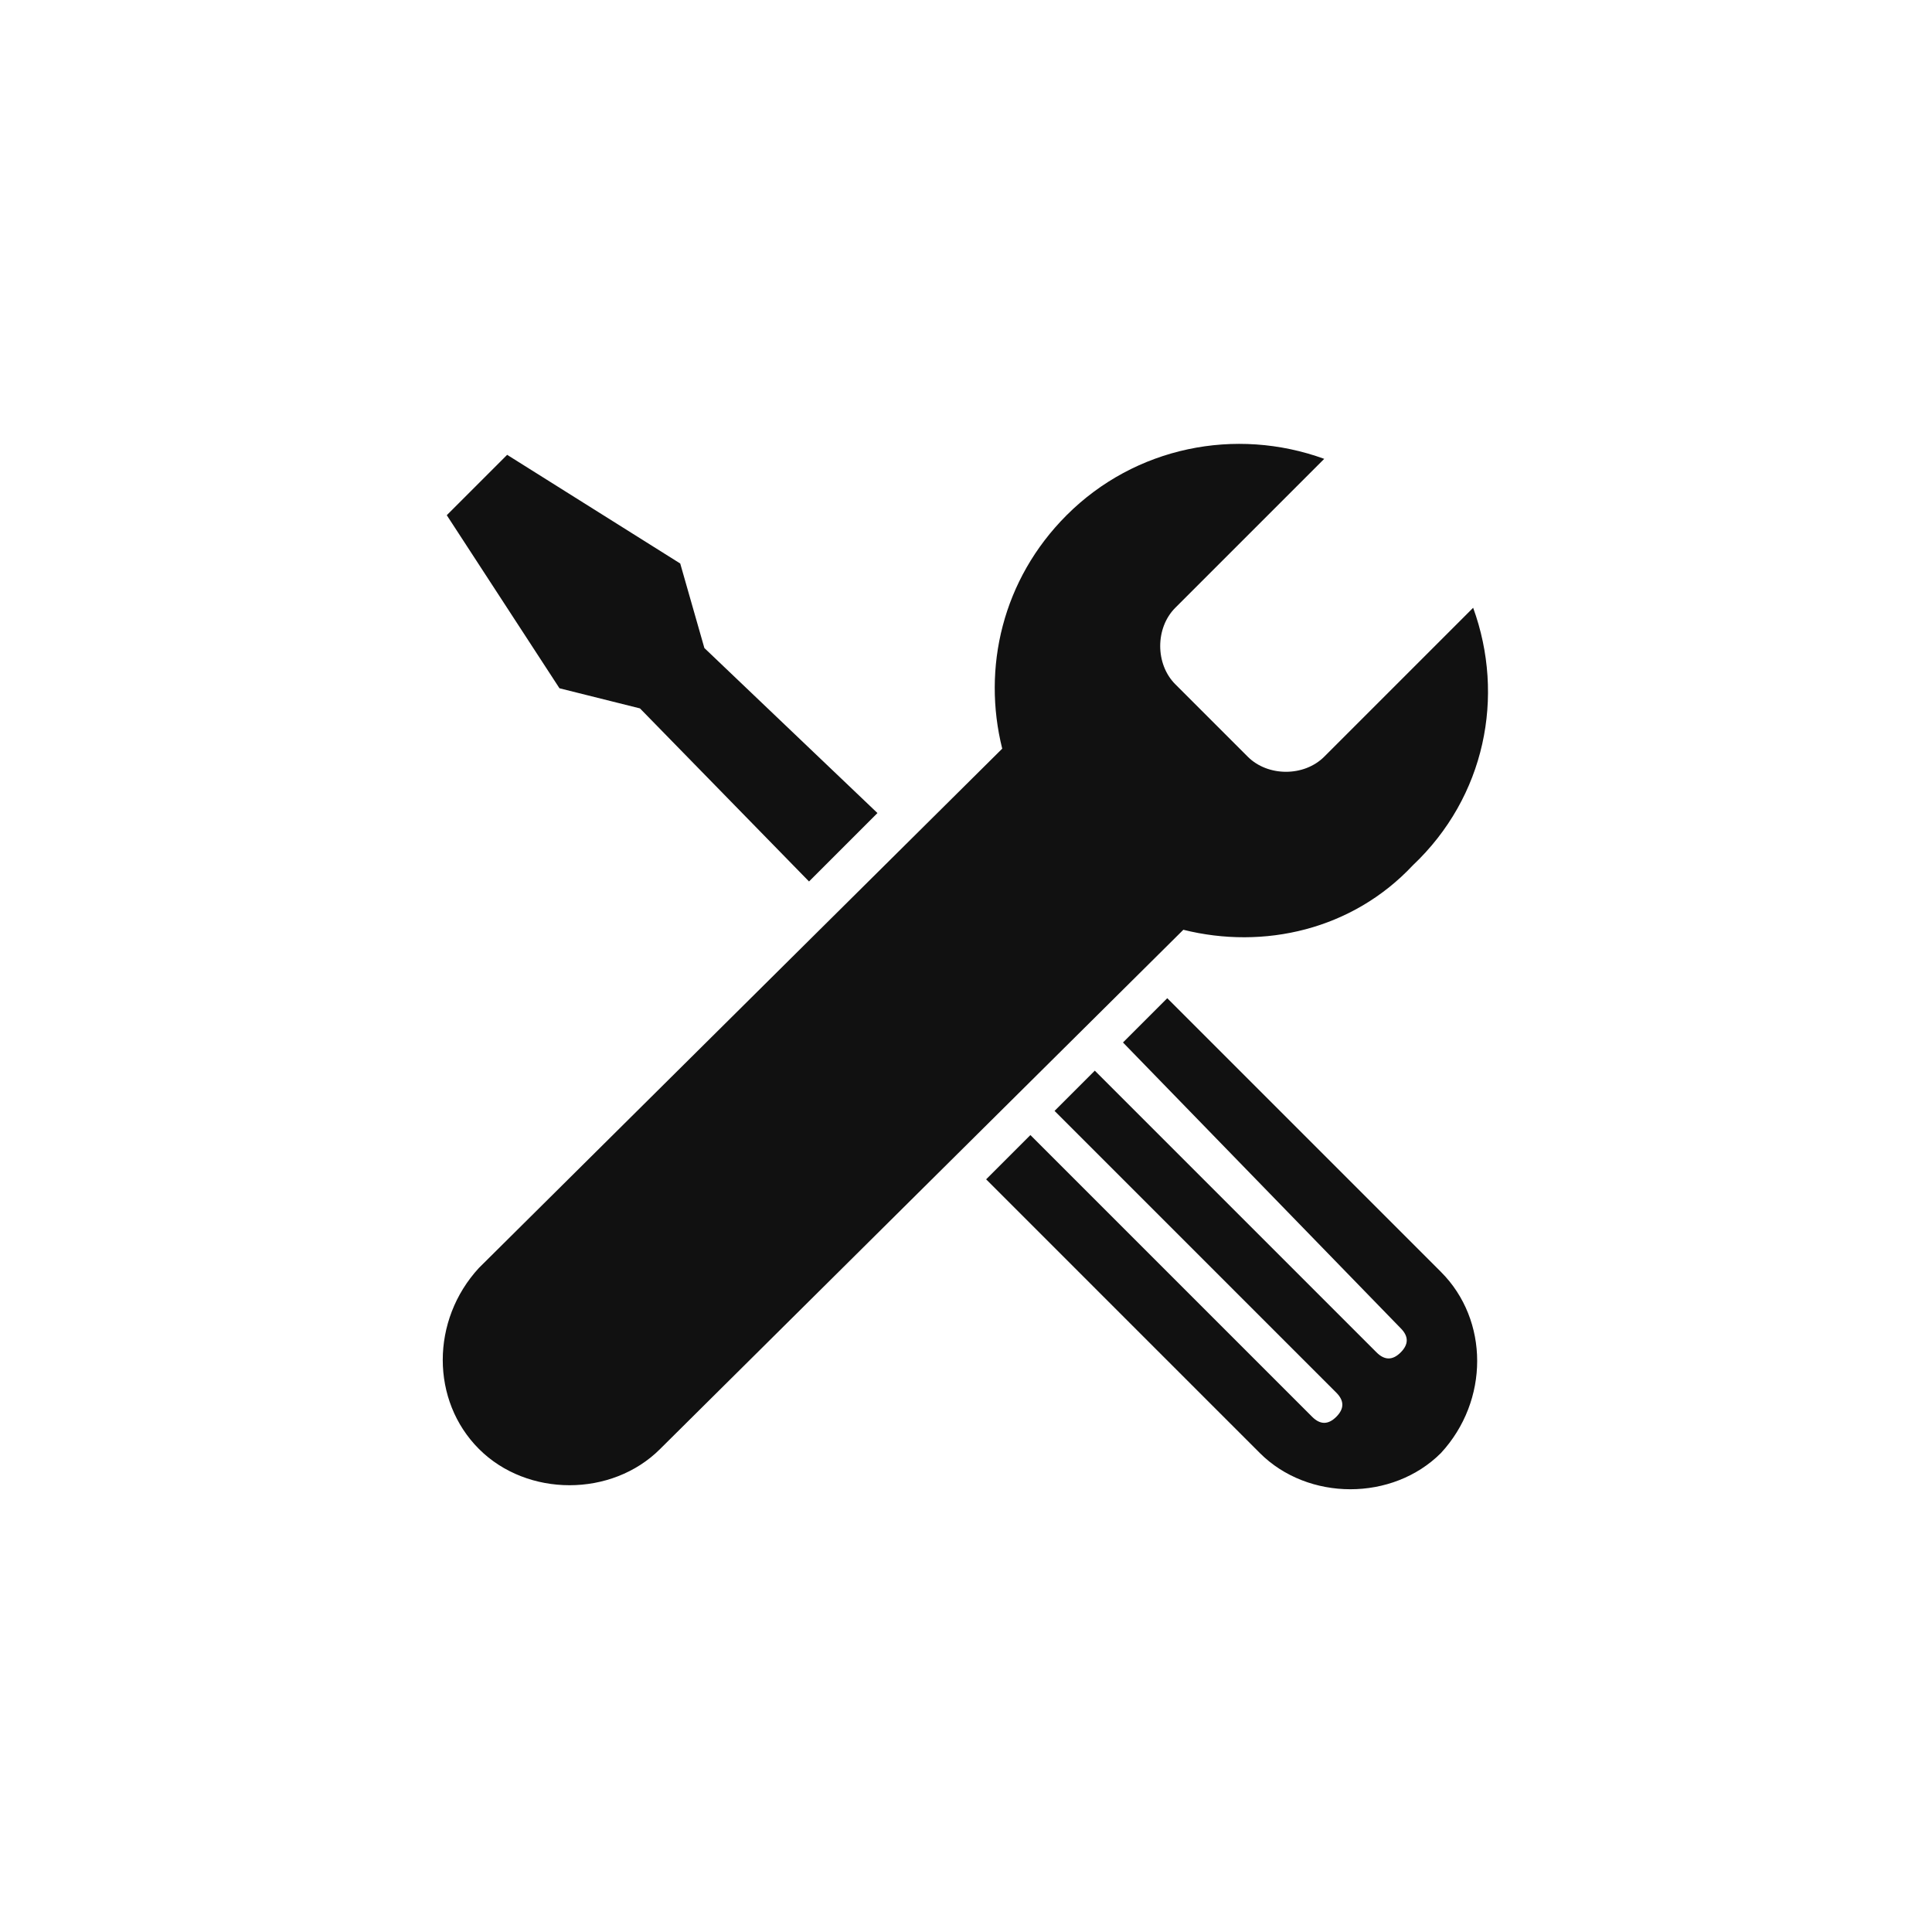
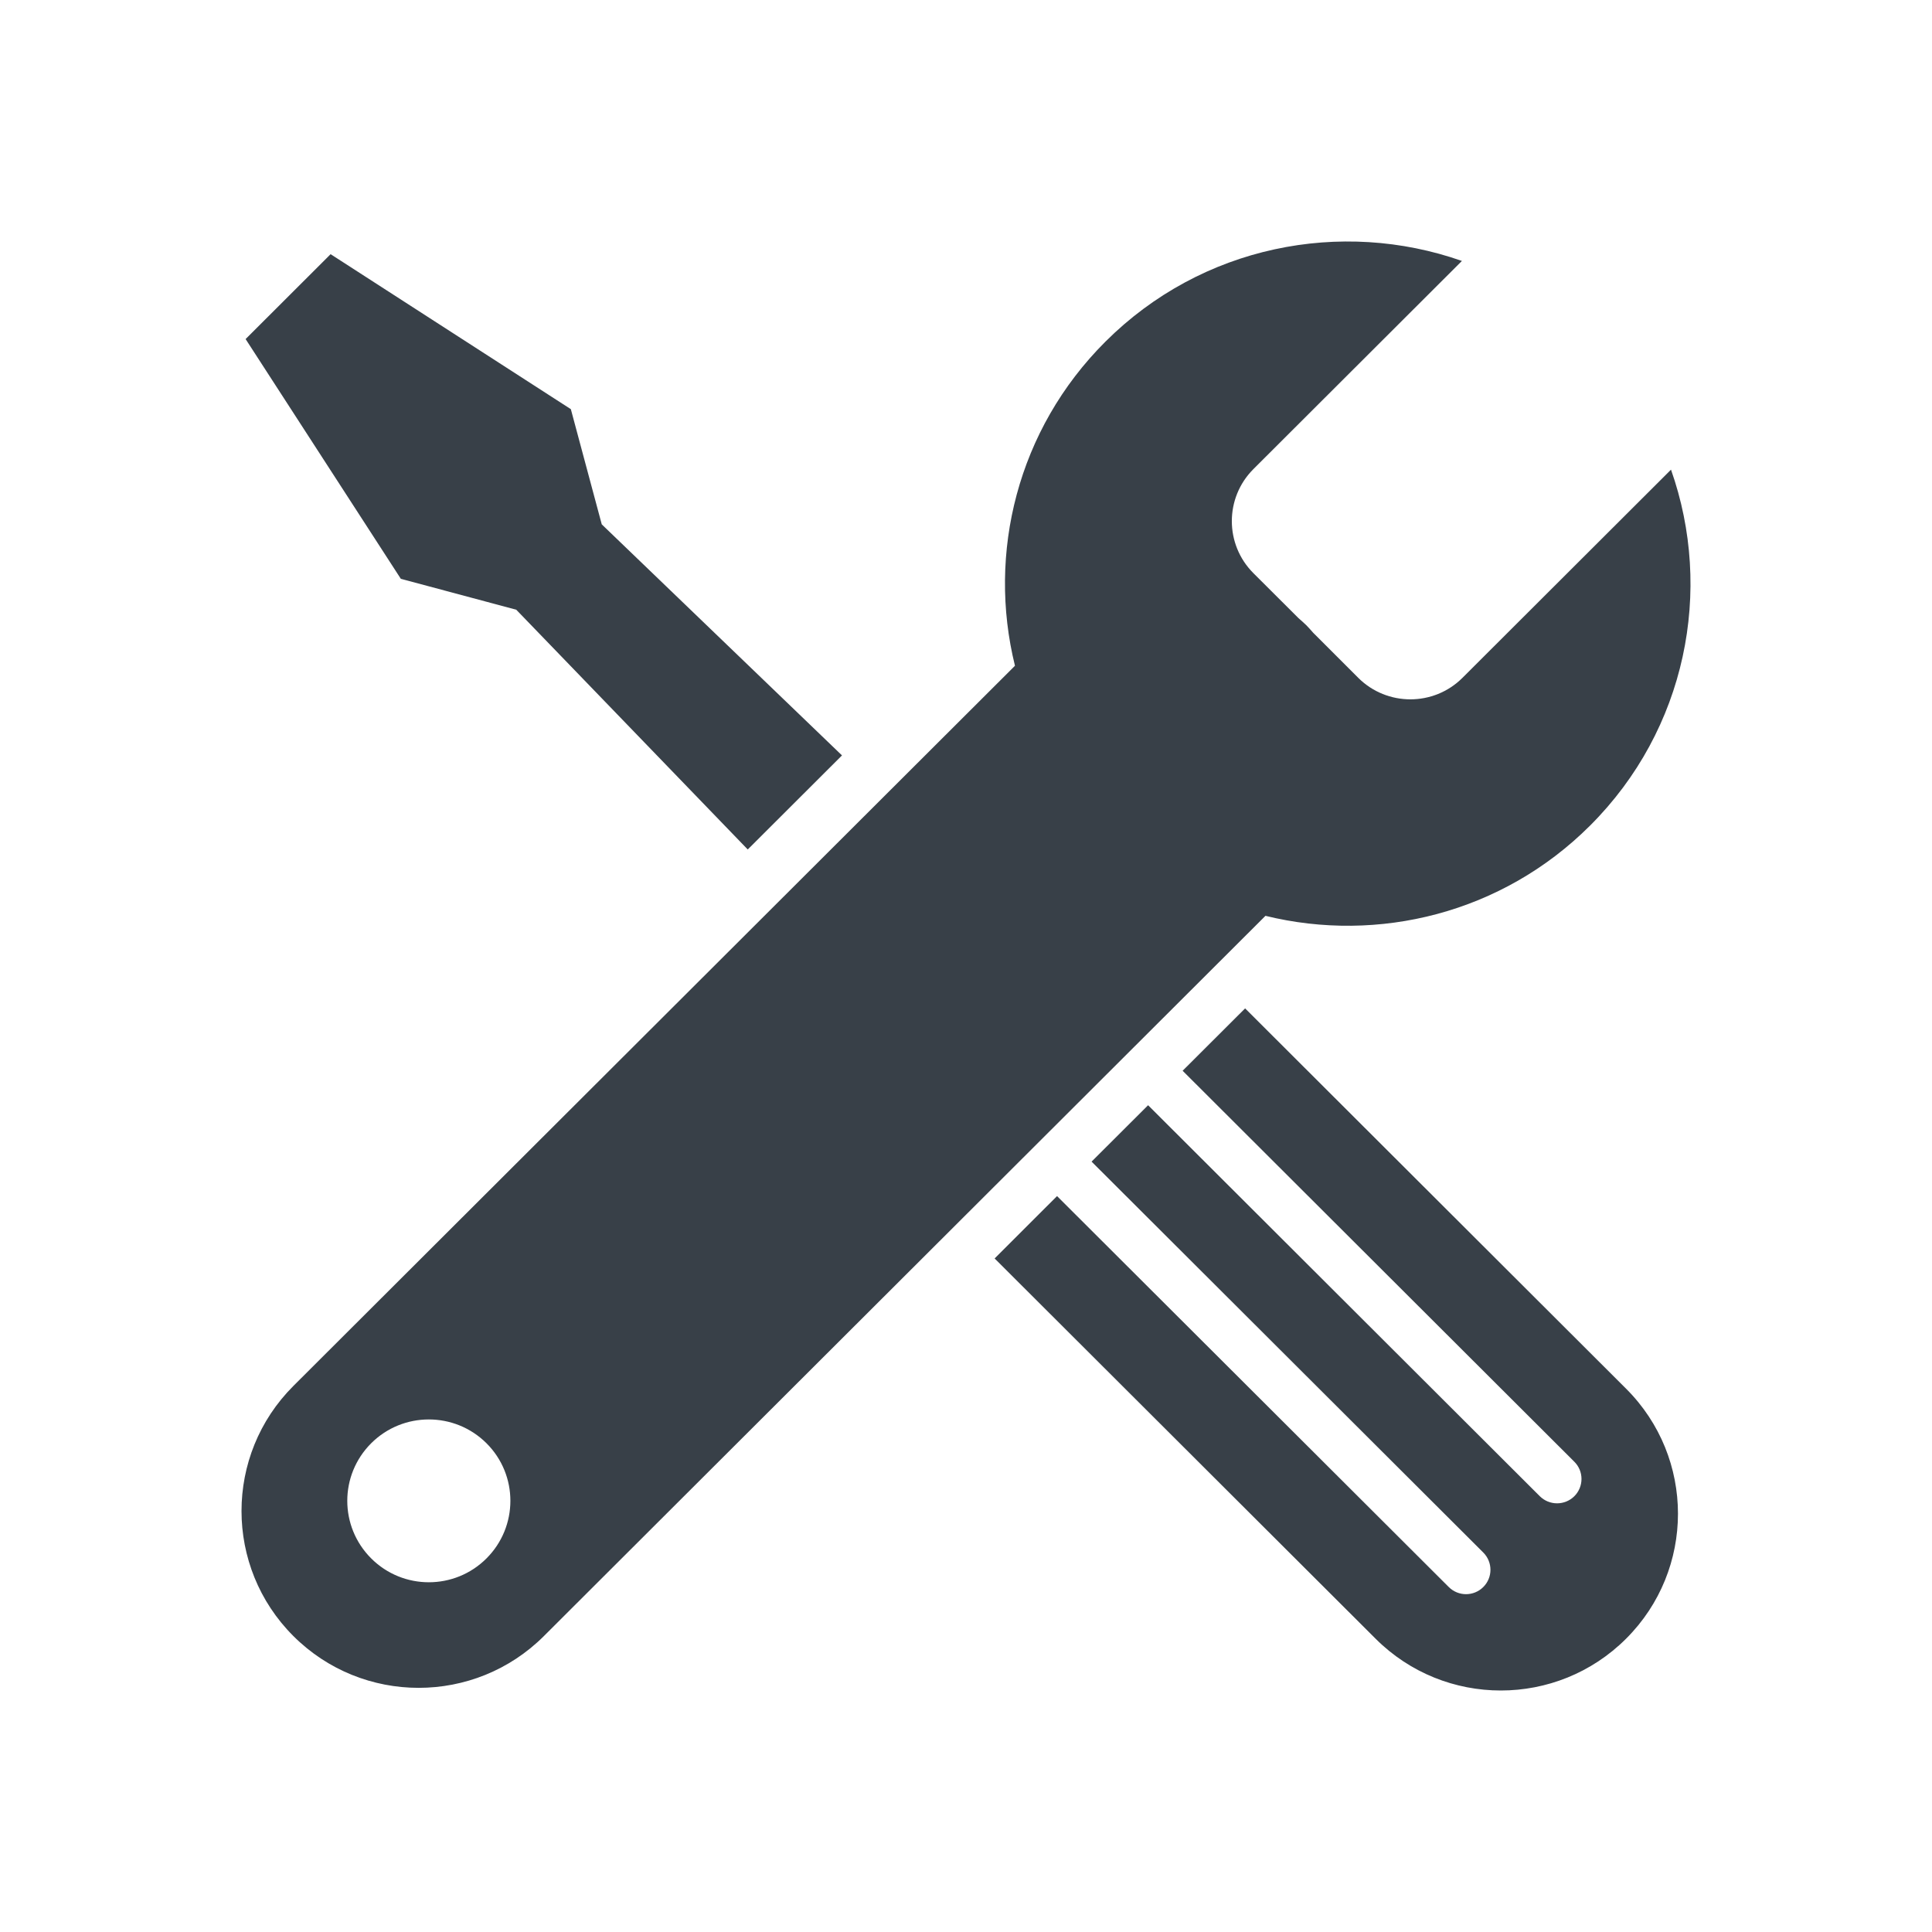
- <svg xmlns="http://www.w3.org/2000/svg" version="1.1" id="icon_x2F_Utility_x2F_parts-services-Layer_1" x="0px" y="0px" viewBox="0 0 48 48" style="enable-background:new 0 0 48 48;" xml:space="preserve">
-   <path id="icon_x2F_Utility_x2F_parts-services-path-1_1_" style="fill:#111111;" d="M13.3,34.6c-0.6-0.6-0.6-1.5,0-2.1  c0.6-0.6,1.5-0.6,2.1,0c0.6,0.6,0.6,1.5,0,2.1C14.8,35.2,13.9,35.2,13.3,34.6z M29.4,23.1L16.4,36c-1.2,1.2-3.3,1.2-4.5,0  s-1.2-3.2,0-4.5l13-12.9c-0.5-2,0-4.2,1.6-5.8c1.7-1.7,4.2-2.2,6.4-1.4l-3.7,3.7c-0.5,0.5-0.5,1.4,0,1.9l0.8,0.8l0.1,0.1l0.1,0.1  l0.8,0.8c0.5,0.5,1.4,0.5,1.9,0l3.7-3.7c0.8,2.2,0.3,4.7-1.5,6.4C33.6,23.1,31.4,23.6,29.4,23.1z M27.9,25.9l1.1-1.1l6.8,6.8  c1.2,1.2,1.2,3.2,0,4.5c-1.2,1.2-3.3,1.2-4.5,0l-6.8-6.8l1.1-1.1l7,7c0.2,0.2,0.4,0.2,0.6,0c0.2-0.2,0.2-0.4,0-0.6l-7-7l1-1l7,7  c0.2,0.2,0.4,0.2,0.6,0s0.2-0.4,0-0.6C34.8,33,27.9,25.9,27.9,25.9z M21.8,20.2l-1.7,1.7l-4.2-4.3l-2-0.5l-2.8-4.3l1.5-1.5l4.3,2.7  l0.6,2.1C17.5,16.1,21.8,20.2,21.8,20.2z" />
+ <svg xmlns="http://www.w3.org/2000/svg" xmlns:xlink="http://www.w3.org/1999/xlink" width="32" height="32" viewBox="0 0 32 32">
+   <defs>
+     <path id="parts-services-a" d="M2.148,21.812 C1.62,21.285 1.62,20.432 2.148,19.905 C2.675,19.379 3.53,19.379 4.058,19.905 C4.586,20.432 4.585,21.285 4.058,21.812 C3.531,22.339 2.675,22.339 2.148,21.812 L2.148,21.812 Z M16.96,11.169 L5.009,23.098 C3.863,24.242 2.005,24.242 0.859,23.098 C-0.286,21.954 -0.286,20.1 0.859,18.956 L12.811,7.027 C12.351,5.165 12.85,3.115 14.308,1.66 C15.905,0.065 18.217,-0.38 20.214,0.322 L16.76,3.77 C16.284,4.246 16.284,5.017 16.76,5.493 L17.508,6.239 C17.55,6.277 17.594,6.313 17.635,6.354 C17.676,6.394 17.712,6.438 17.75,6.48 L18.497,7.227 C18.974,7.702 19.747,7.702 20.223,7.227 L23.677,3.779 C24.381,5.772 23.934,8.08 22.337,9.674 C20.88,11.129 18.826,11.627 16.96,11.169 Z M15.588,13.735 L16.623,12.702 L22.933,19.001 C24.079,20.144 24.079,21.999 22.933,23.142 C21.787,24.286 19.929,24.286 18.784,23.142 L12.474,16.844 L13.508,15.811 L13.508,15.811 L19.996,22.286 C20.154,22.444 20.41,22.444 20.568,22.286 C20.726,22.129 20.726,21.873 20.568,21.715 L14.08,15.24 L15.016,14.306 L21.504,20.782 C21.662,20.939 21.918,20.939 22.076,20.782 C22.234,20.624 22.234,20.368 22.076,20.211 L15.588,13.735 Z M9.946,8.512 L8.385,10.07 L4.551,6.099 L2.639,5.587 L0.068,1.616 L1.476,0.21 L5.455,2.777 L5.967,4.685 L9.946,8.512 Z" />
+   </defs>
+   <g fill="none" fill-rule="evenodd" transform="translate(4 4)">
+     <use fill="#384048" xlink:href="#parts-services-a" />
+   </g>
</svg>
